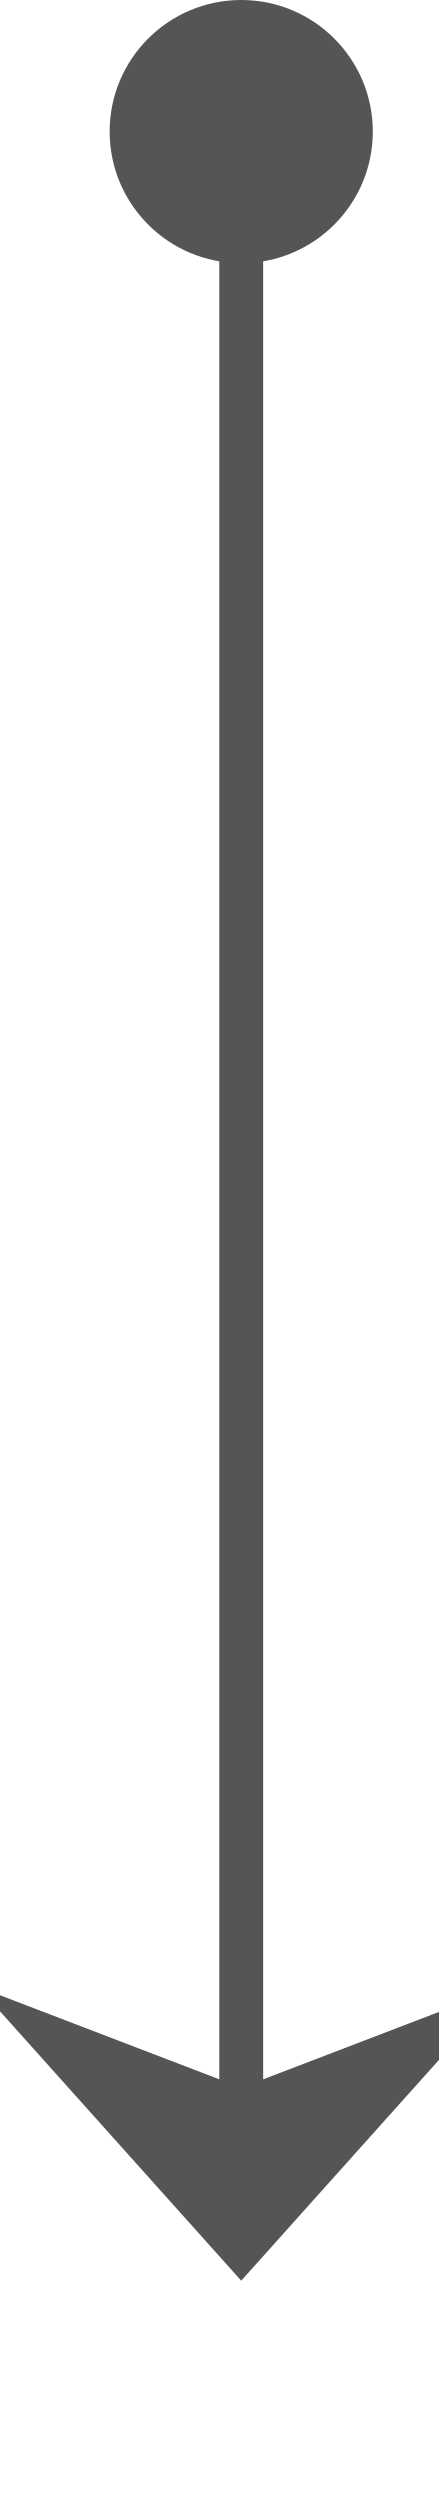
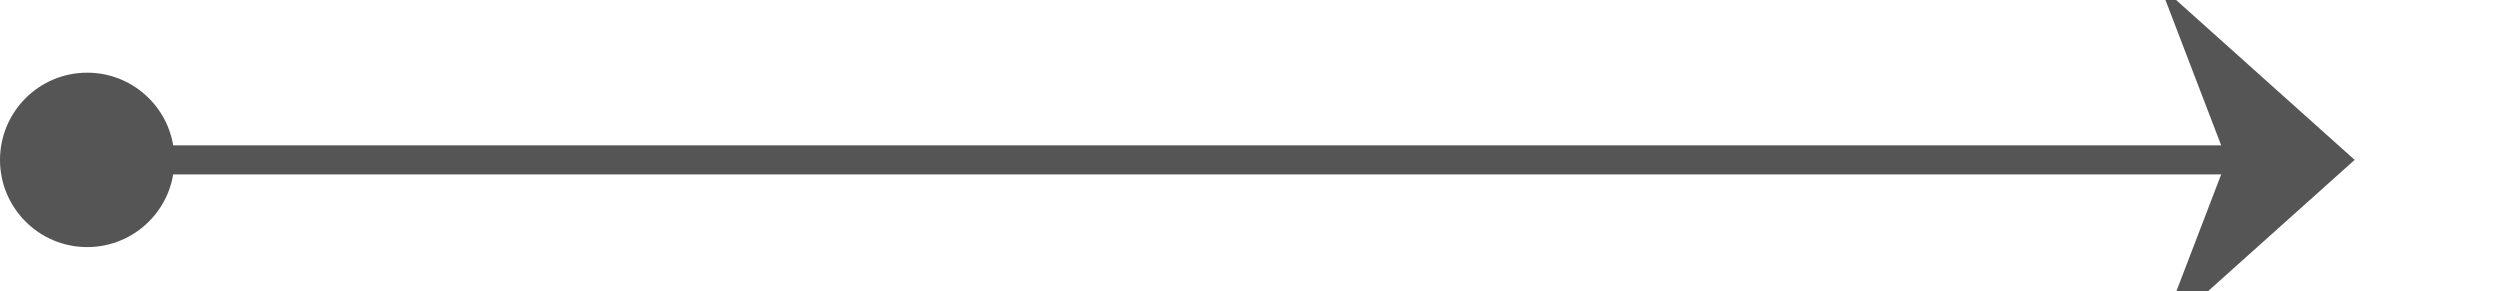
- <svg xmlns="http://www.w3.org/2000/svg" version="1.1" width="10px" height="57px" preserveAspectRatio="xMidYMin meet" viewBox="801 272  8 57">
-   <path d="M 805.5 273  L 805.5 323  " stroke-width="1" stroke="#555555" fill="none" />
-   <path d="M 805.5 272  A 3 3 0 0 0 802.5 275 A 3 3 0 0 0 805.5 278 A 3 3 0 0 0 808.5 275 A 3 3 0 0 0 805.5 272 Z M 799.5 317.3  L 805.5 324  L 811.5 317.3  L 805.5 319.6  L 799.5 317.3  Z " fill-rule="nonzero" fill="#555555" stroke="none" />
+ <svg xmlns="http://www.w3.org/2000/svg" version="1.1" width="86px" height="10px" preserveAspectRatio="xMinYMid meet" viewBox="460 127  86 8">
+   <path d="M 461 131.5  L 540 131.5  " stroke-width="1" stroke="#555555" fill="none" />
+   <path d="M 463 128.5  A 3 3 0 0 0 460 131.5 A 3 3 0 0 0 463 134.5 A 3 3 0 0 0 466 131.5 A 3 3 0 0 0 463 128.5 Z M 534.3 137.5  L 541 131.5  L 534.3 125.5  L 536.6 131.5  L 534.3 137.5  Z " fill-rule="nonzero" fill="#555555" stroke="none" />
</svg>
